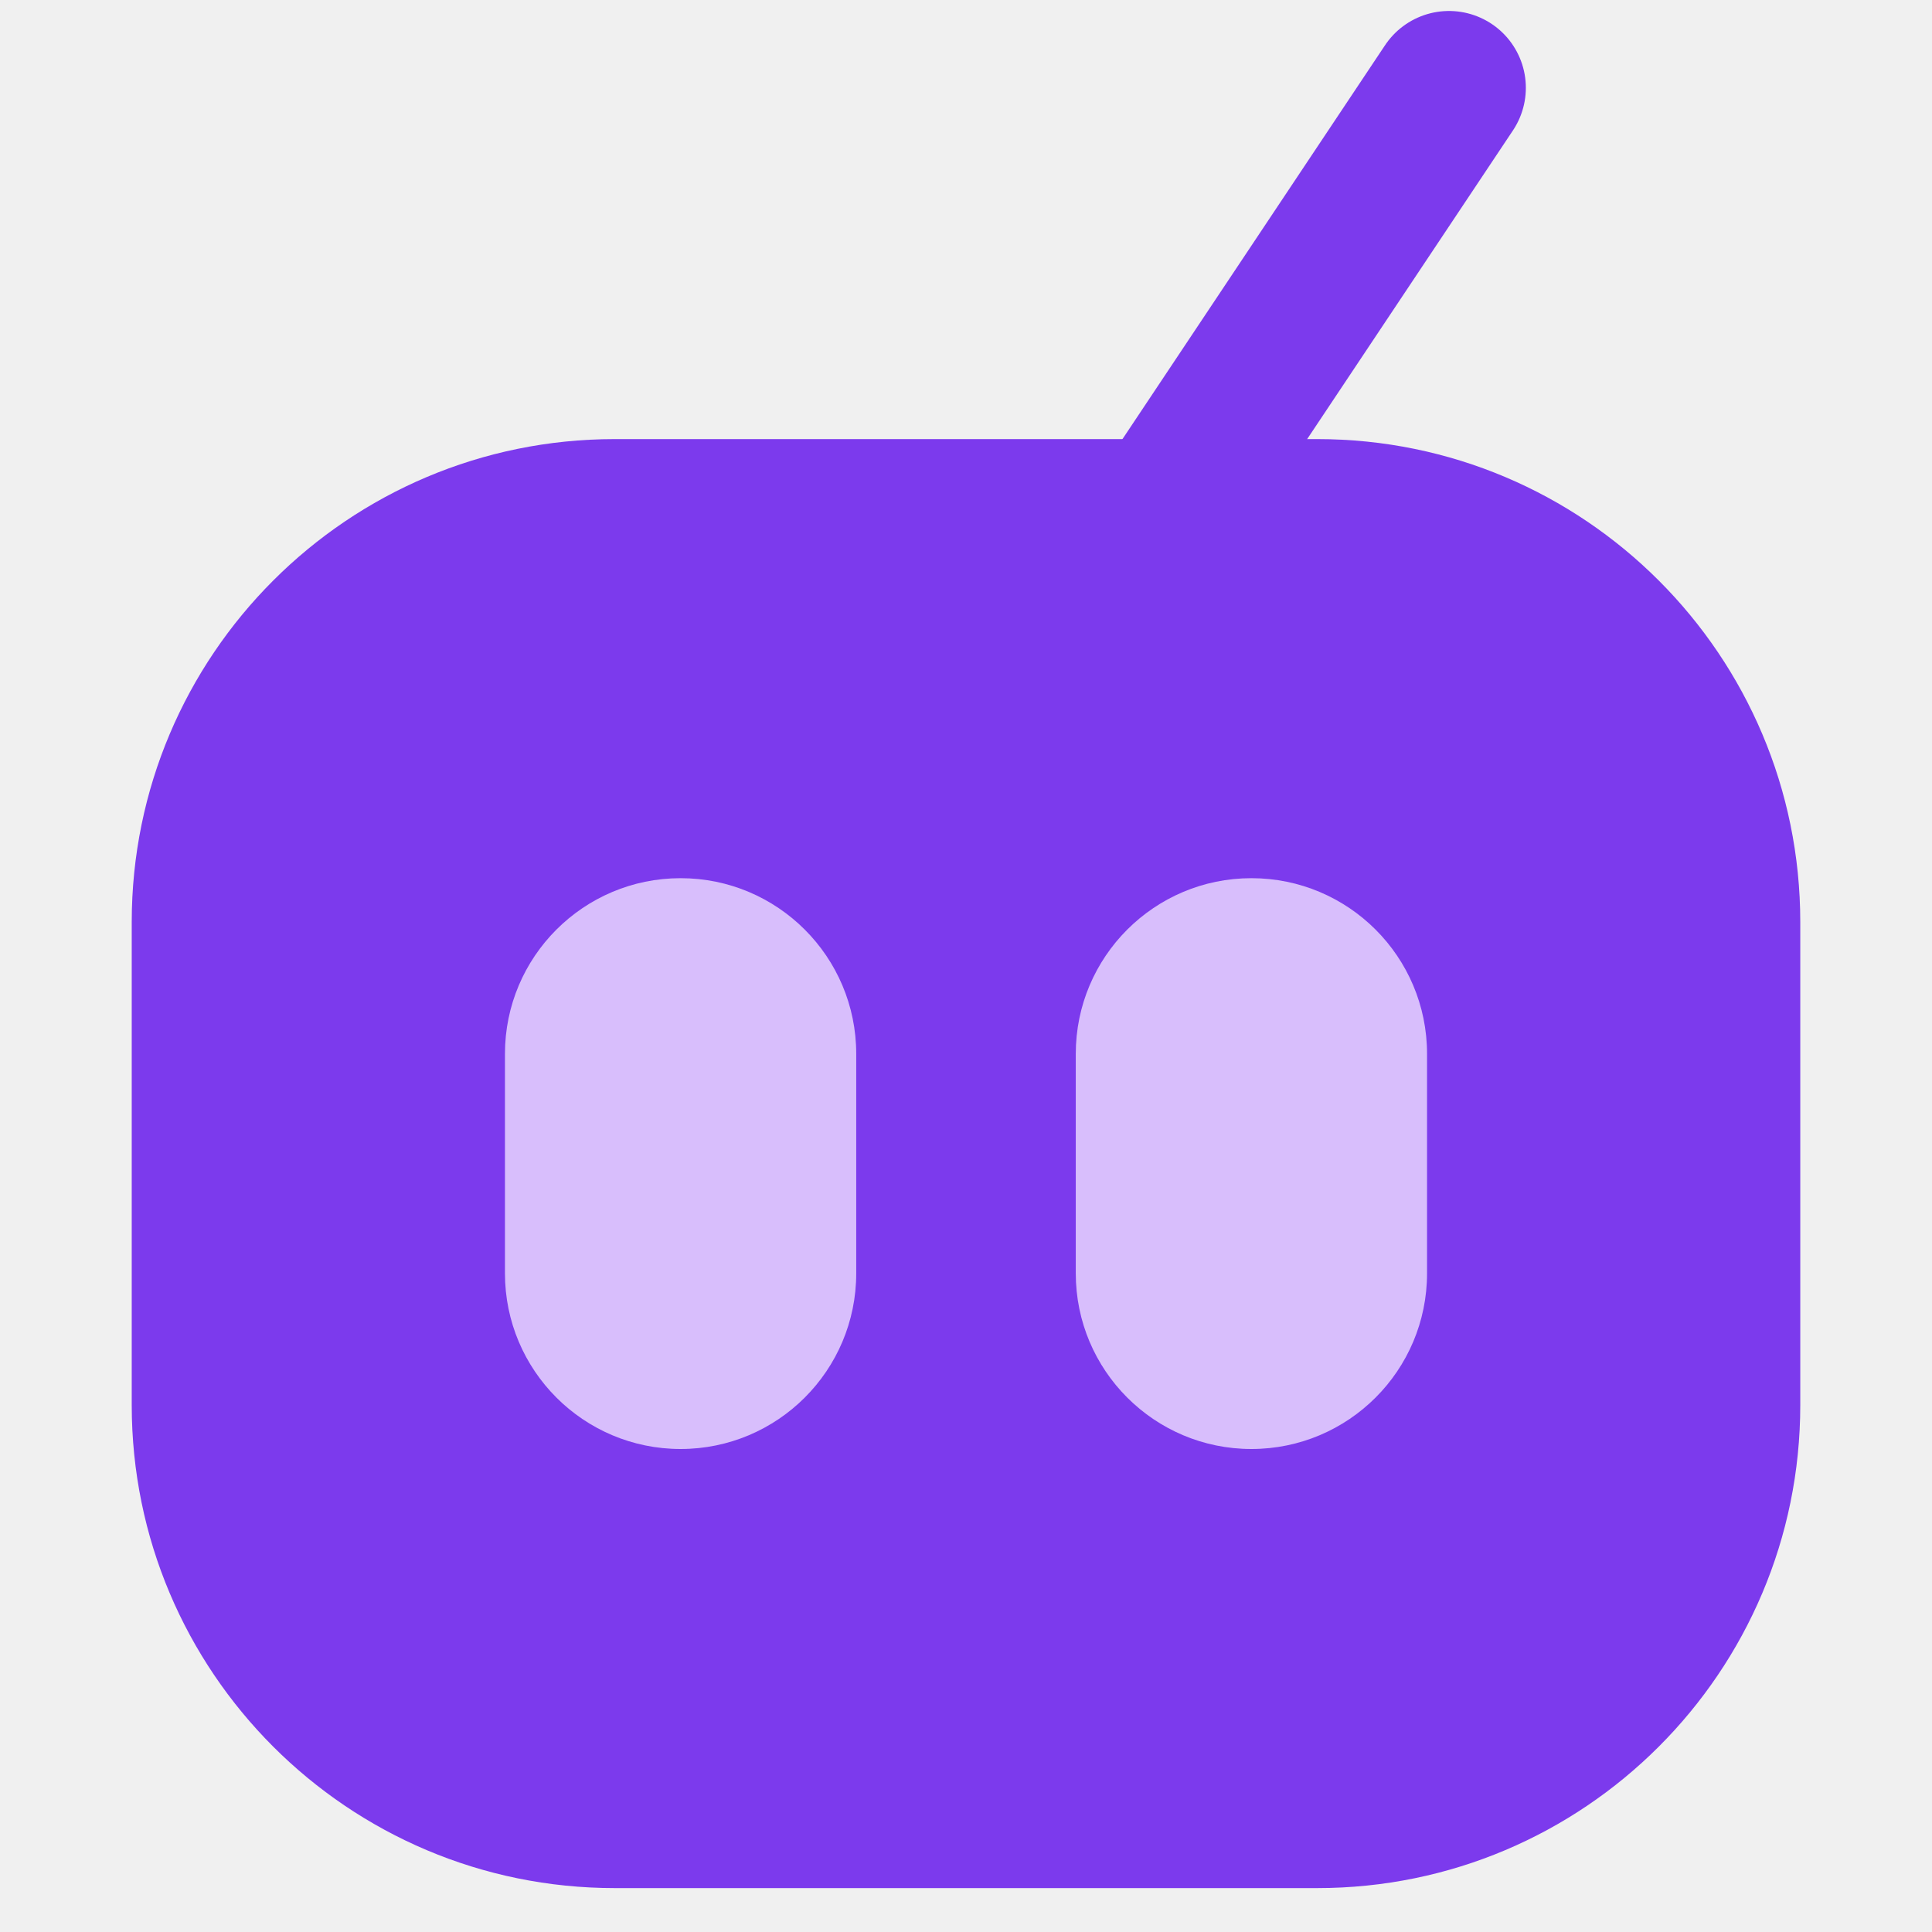
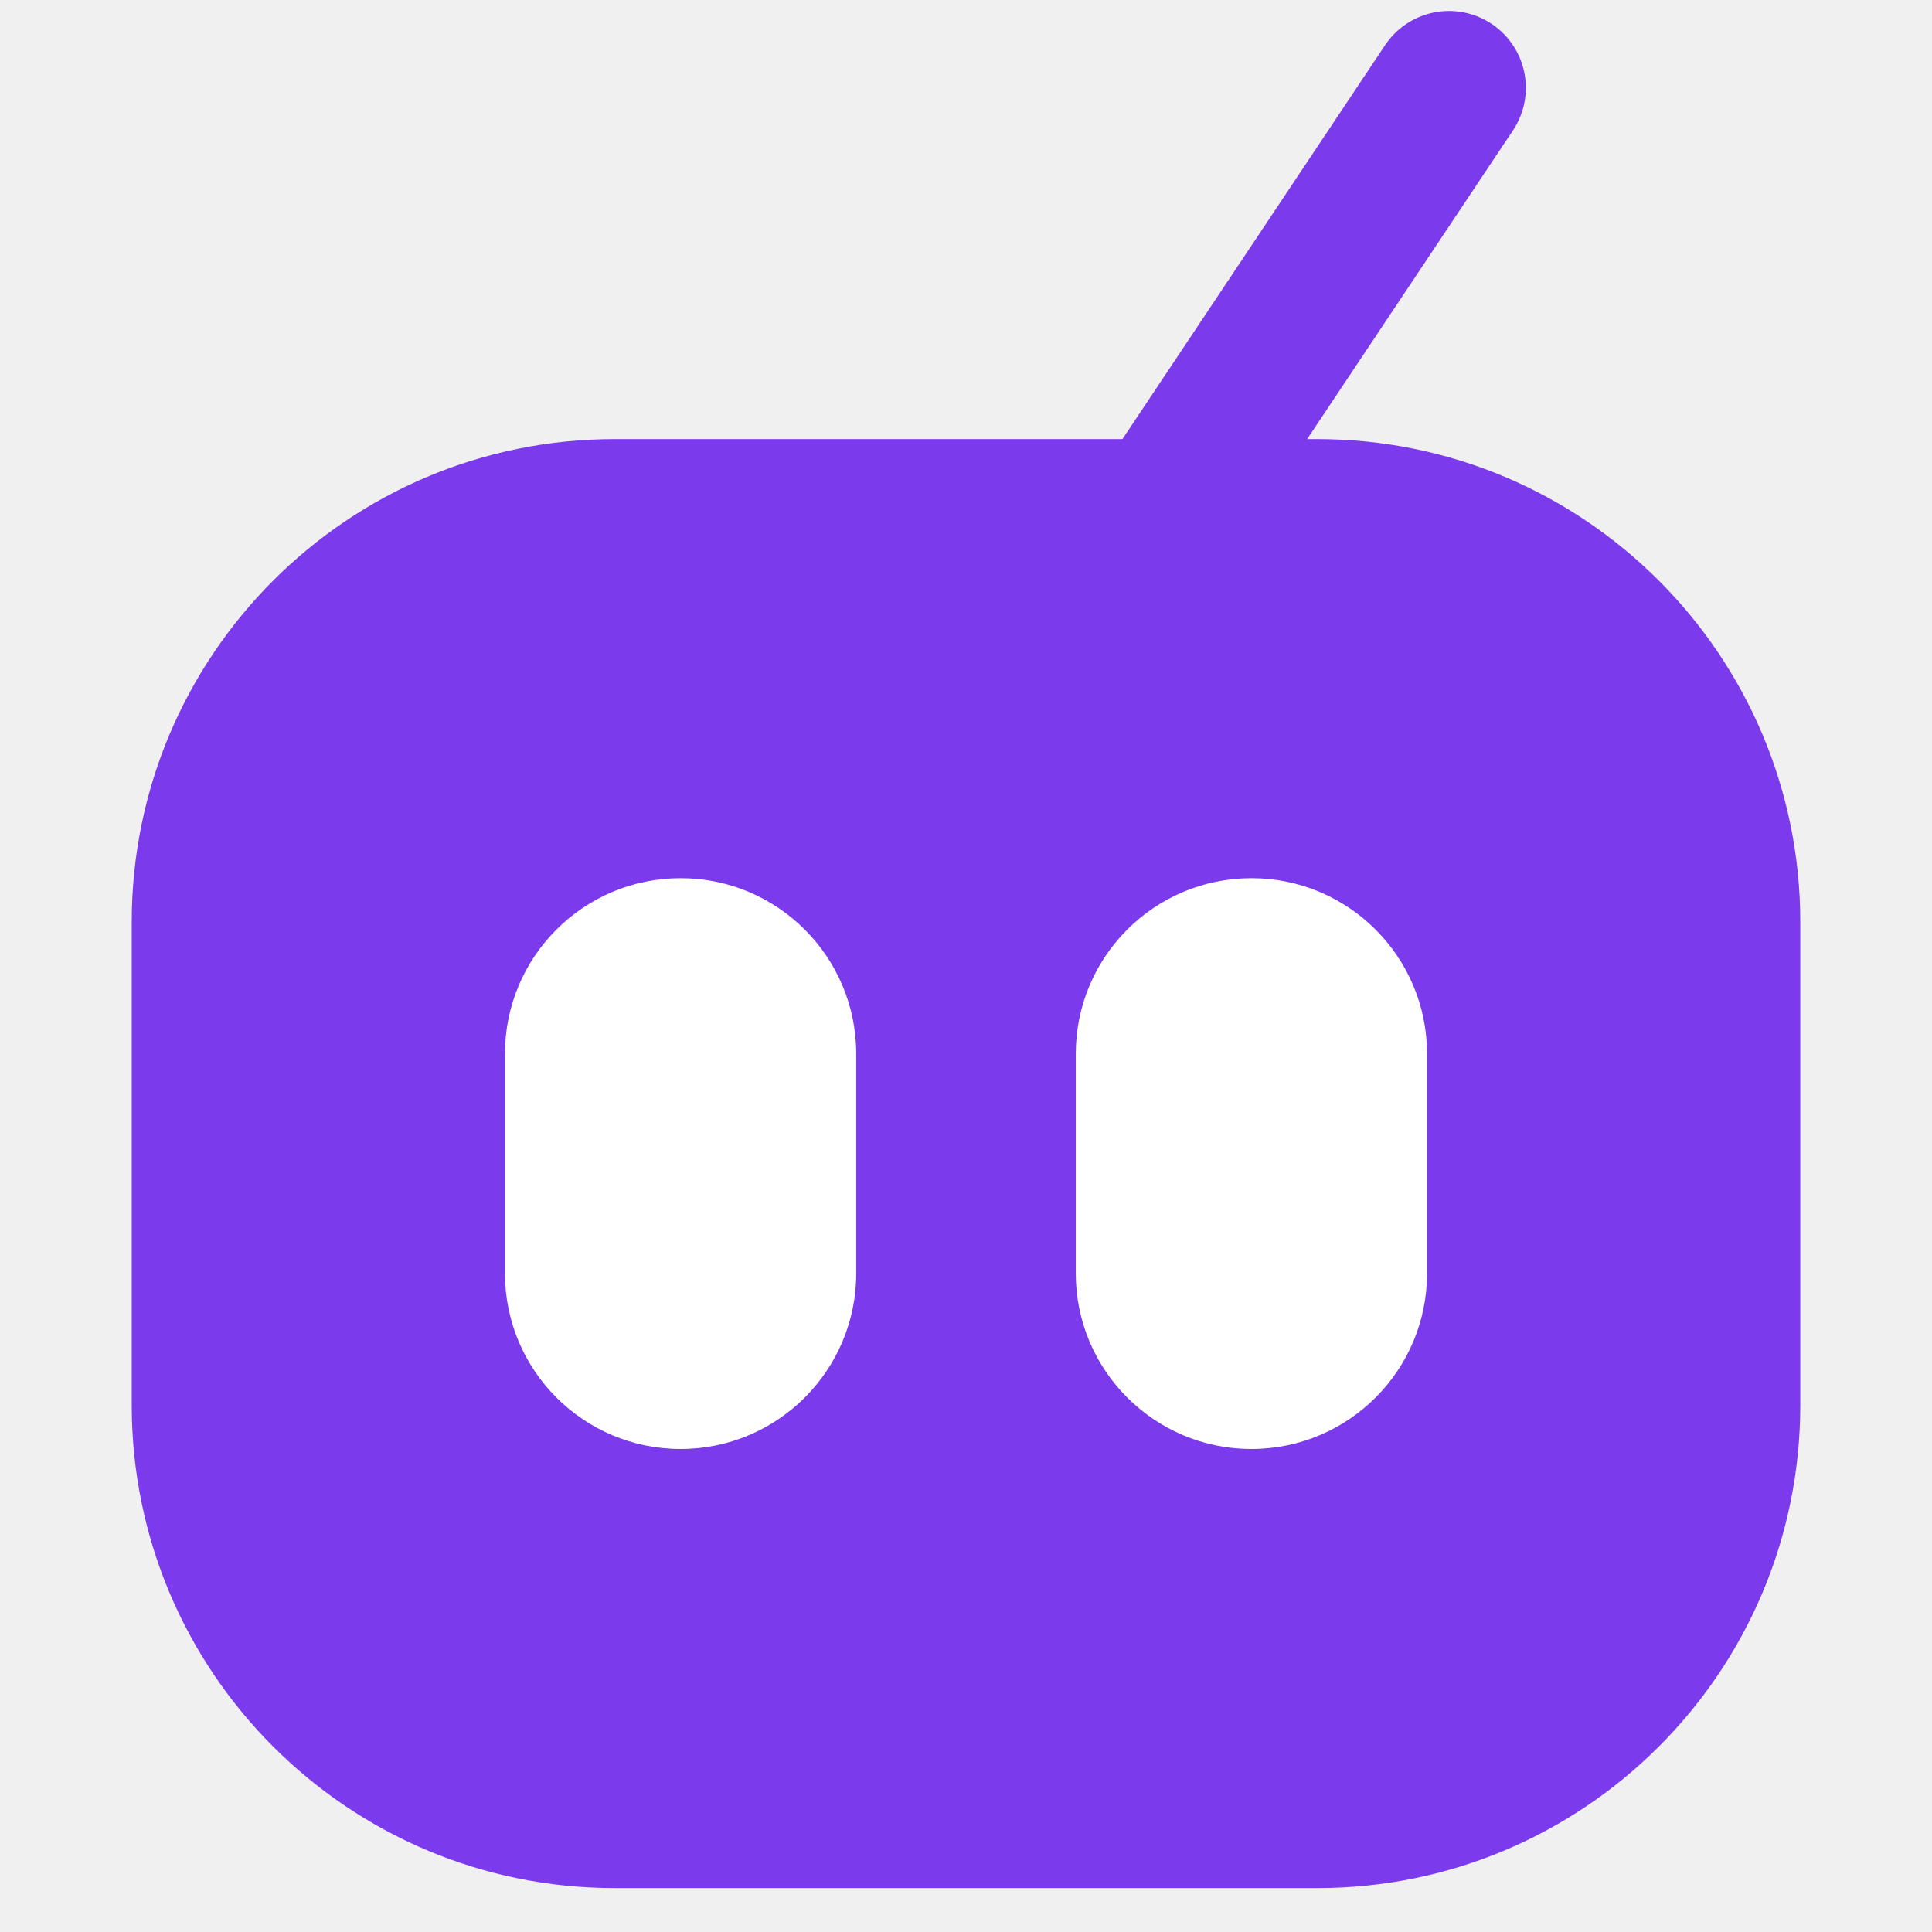
<svg xmlns="http://www.w3.org/2000/svg" viewBox="0 0 44 44" fill="none">
  <line x1="27" y1="11" x2="33" y2="2" stroke="#7c3aed" stroke-width="3.5" stroke-linecap="round" />
  <rect x="3" y="10" width="38" height="33" rx="11" fill="#7c3aed" />
-   <rect x="11.5" y="20" width="8" height="13" rx="4" fill="#e9d5ff" opacity="0.85" />
-   <rect x="24.5" y="20" width="8" height="13" rx="4" fill="#e9d5ff" opacity="0.85" />
+   <rect x="11.5" y="20" width="8" height="13" rx="4" fill="white" />
+   <rect x="24.5" y="20" width="8" height="13" rx="4" fill="white" />
</svg>
